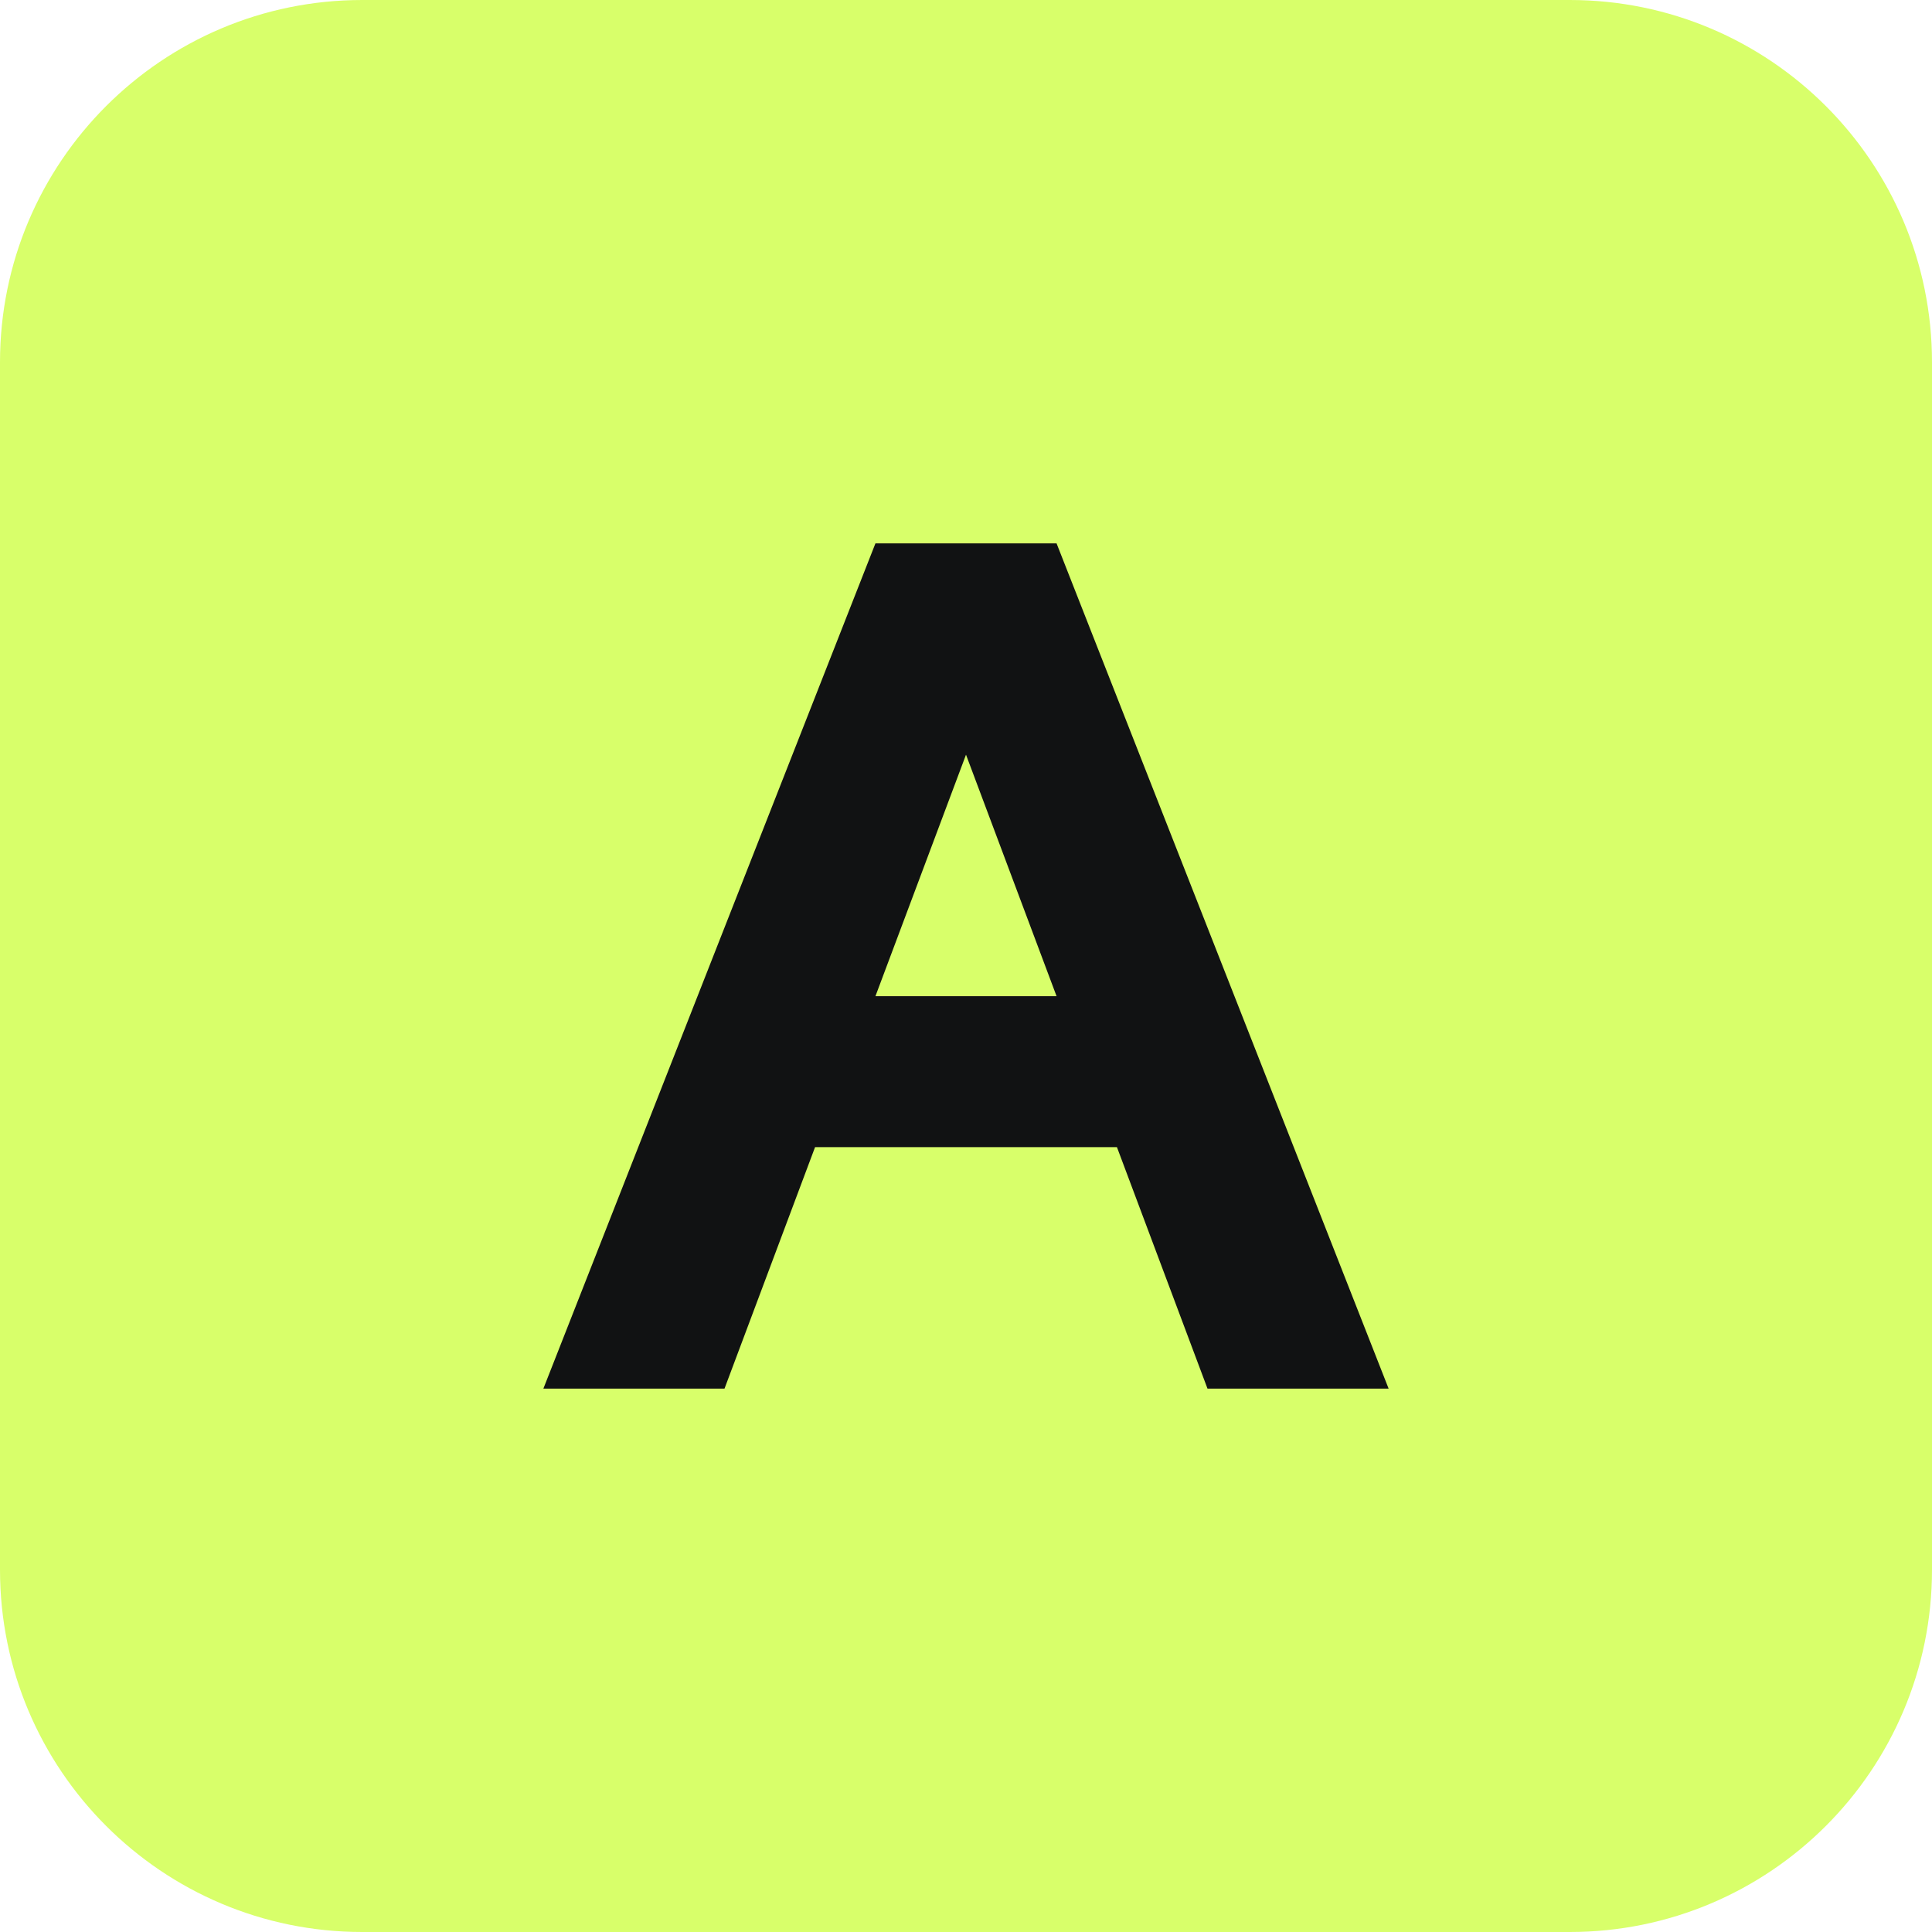
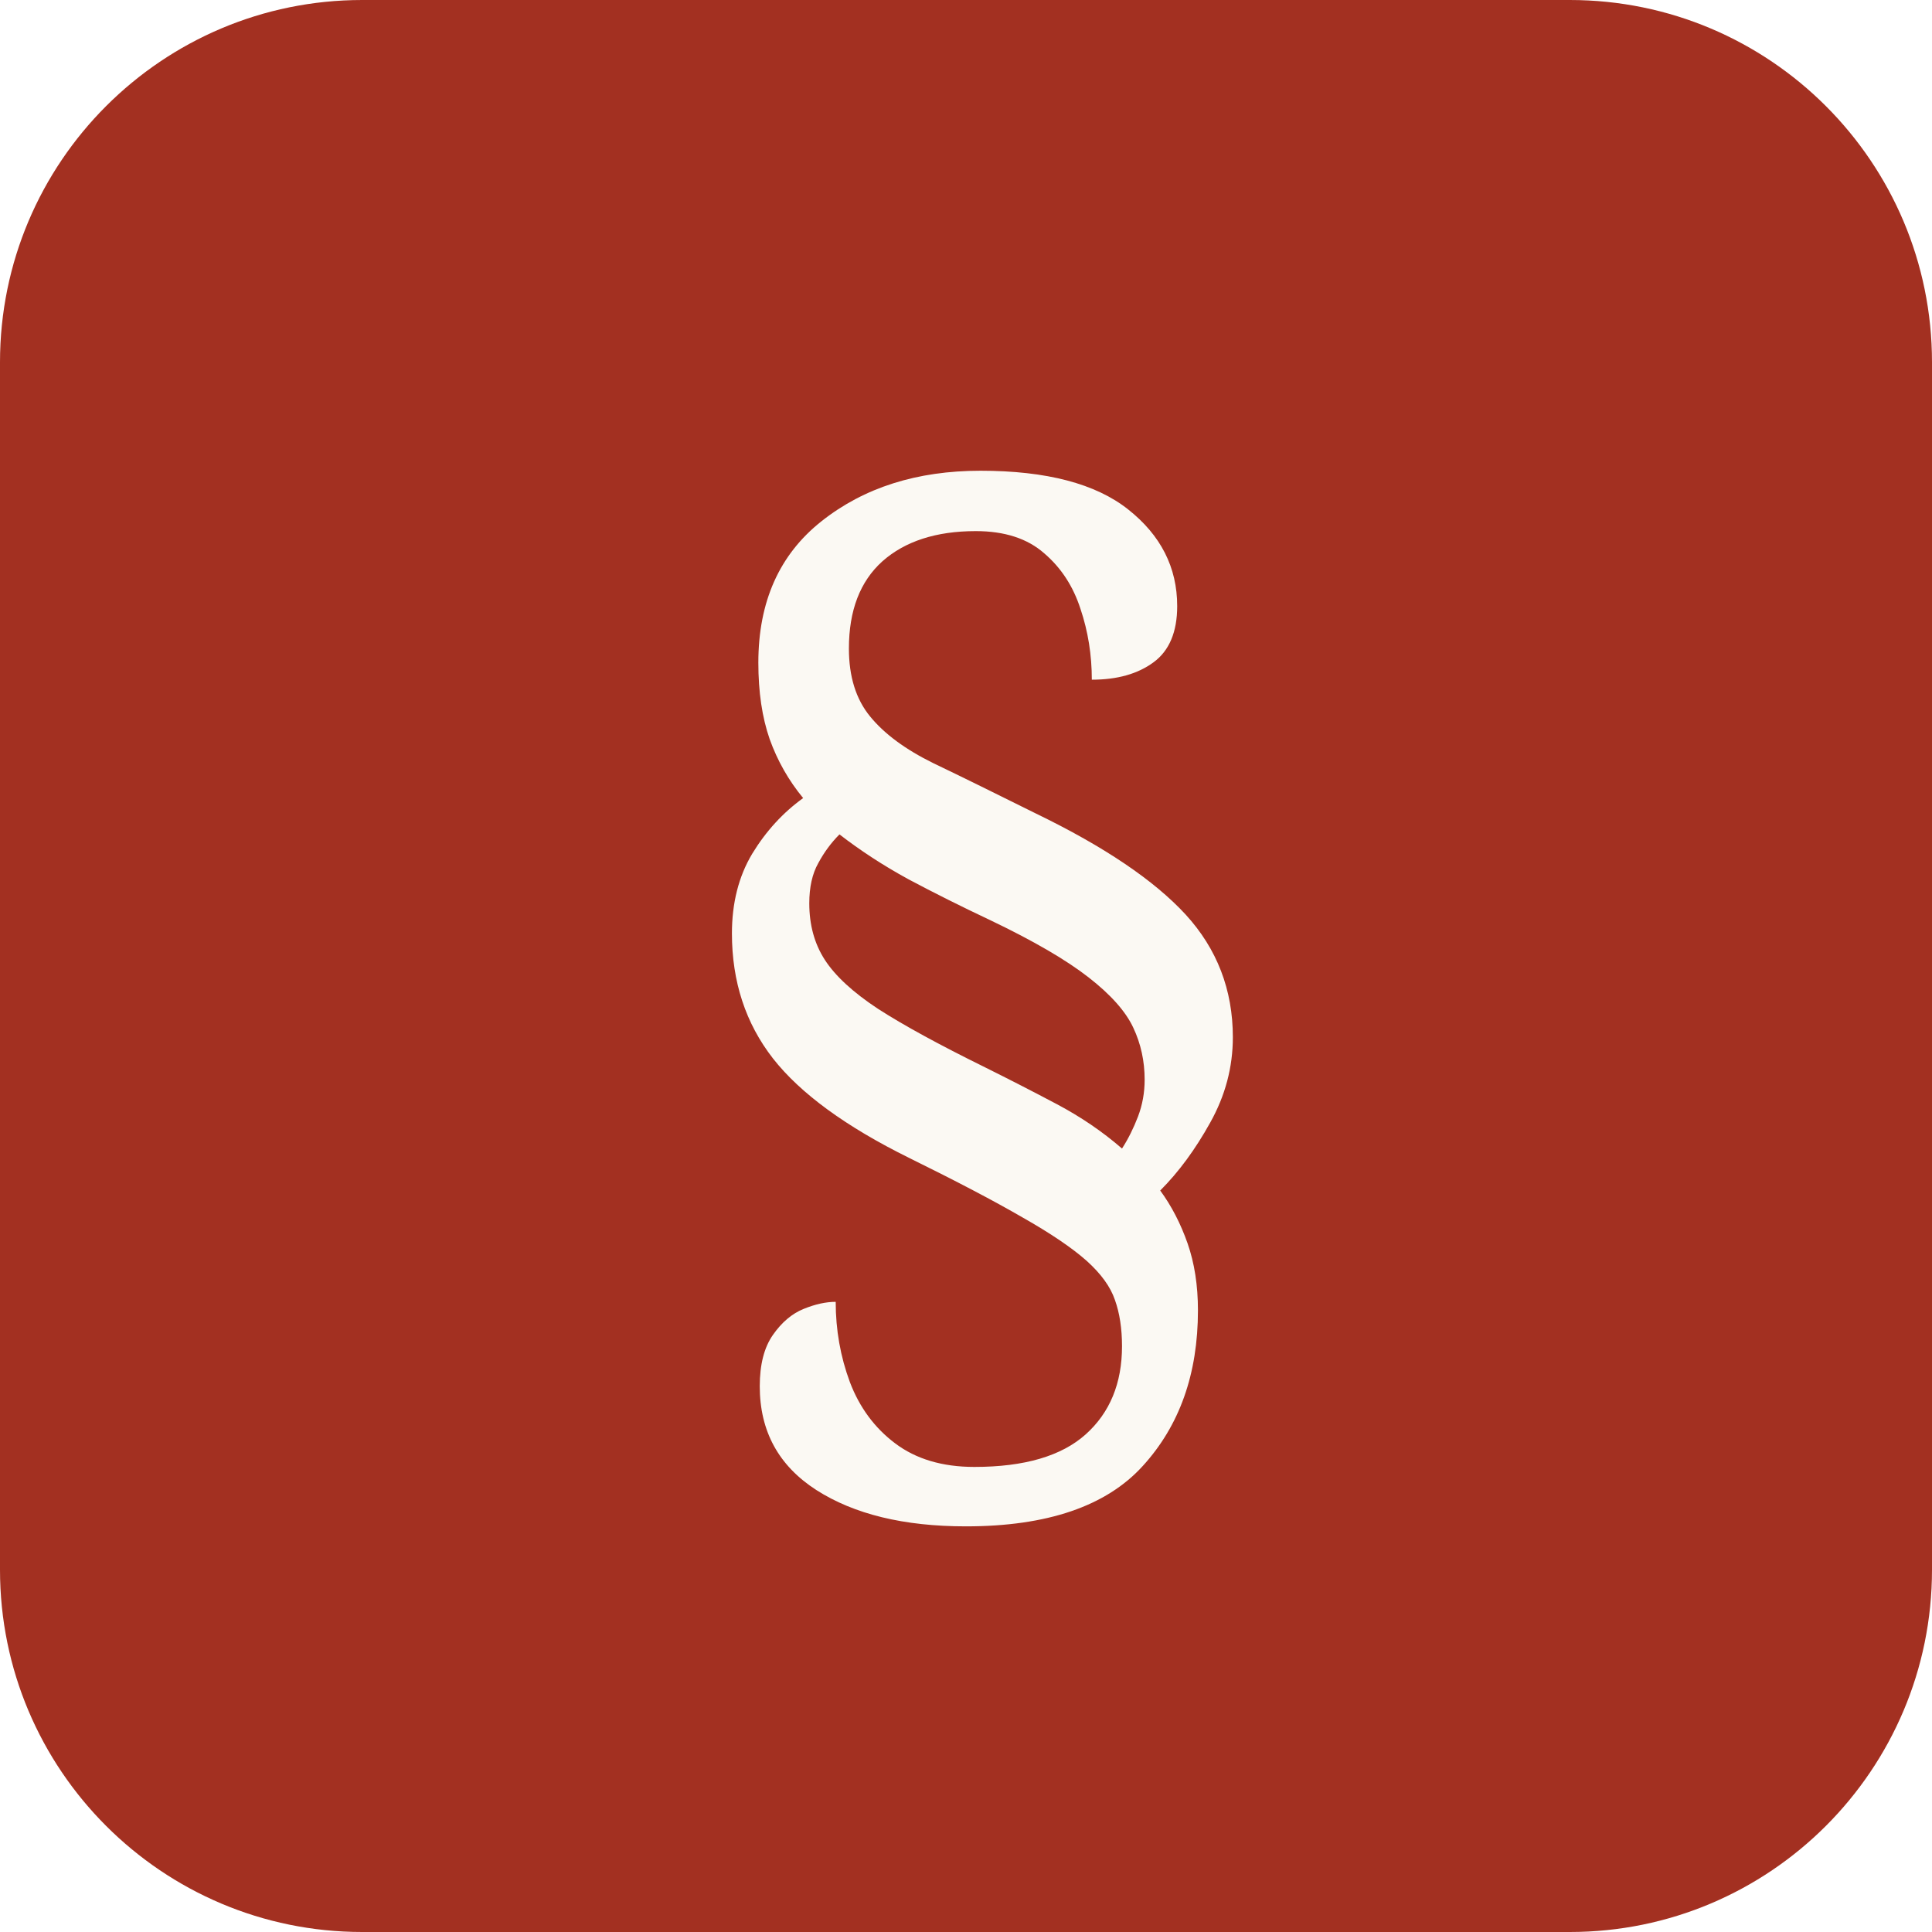
<svg xmlns="http://www.w3.org/2000/svg" viewBox="0 0 64 64">
-   <rect width="64" height="64" rx="12" fill="#d8ff6a" />
-   <path fill="#111213" d="M18 46h6l3-8h10l3 8h6L35 18h-6L18 46Zm11-13 3-8 3 8h-6Z" />
+   <rect width="64" height="64" rx="12" fill="#a33021" />
+   <text x="32" y="46" text-anchor="middle" font-family="Georgia, serif" font-size="40" fill="#fbf9f3">§</text>
</svg>
